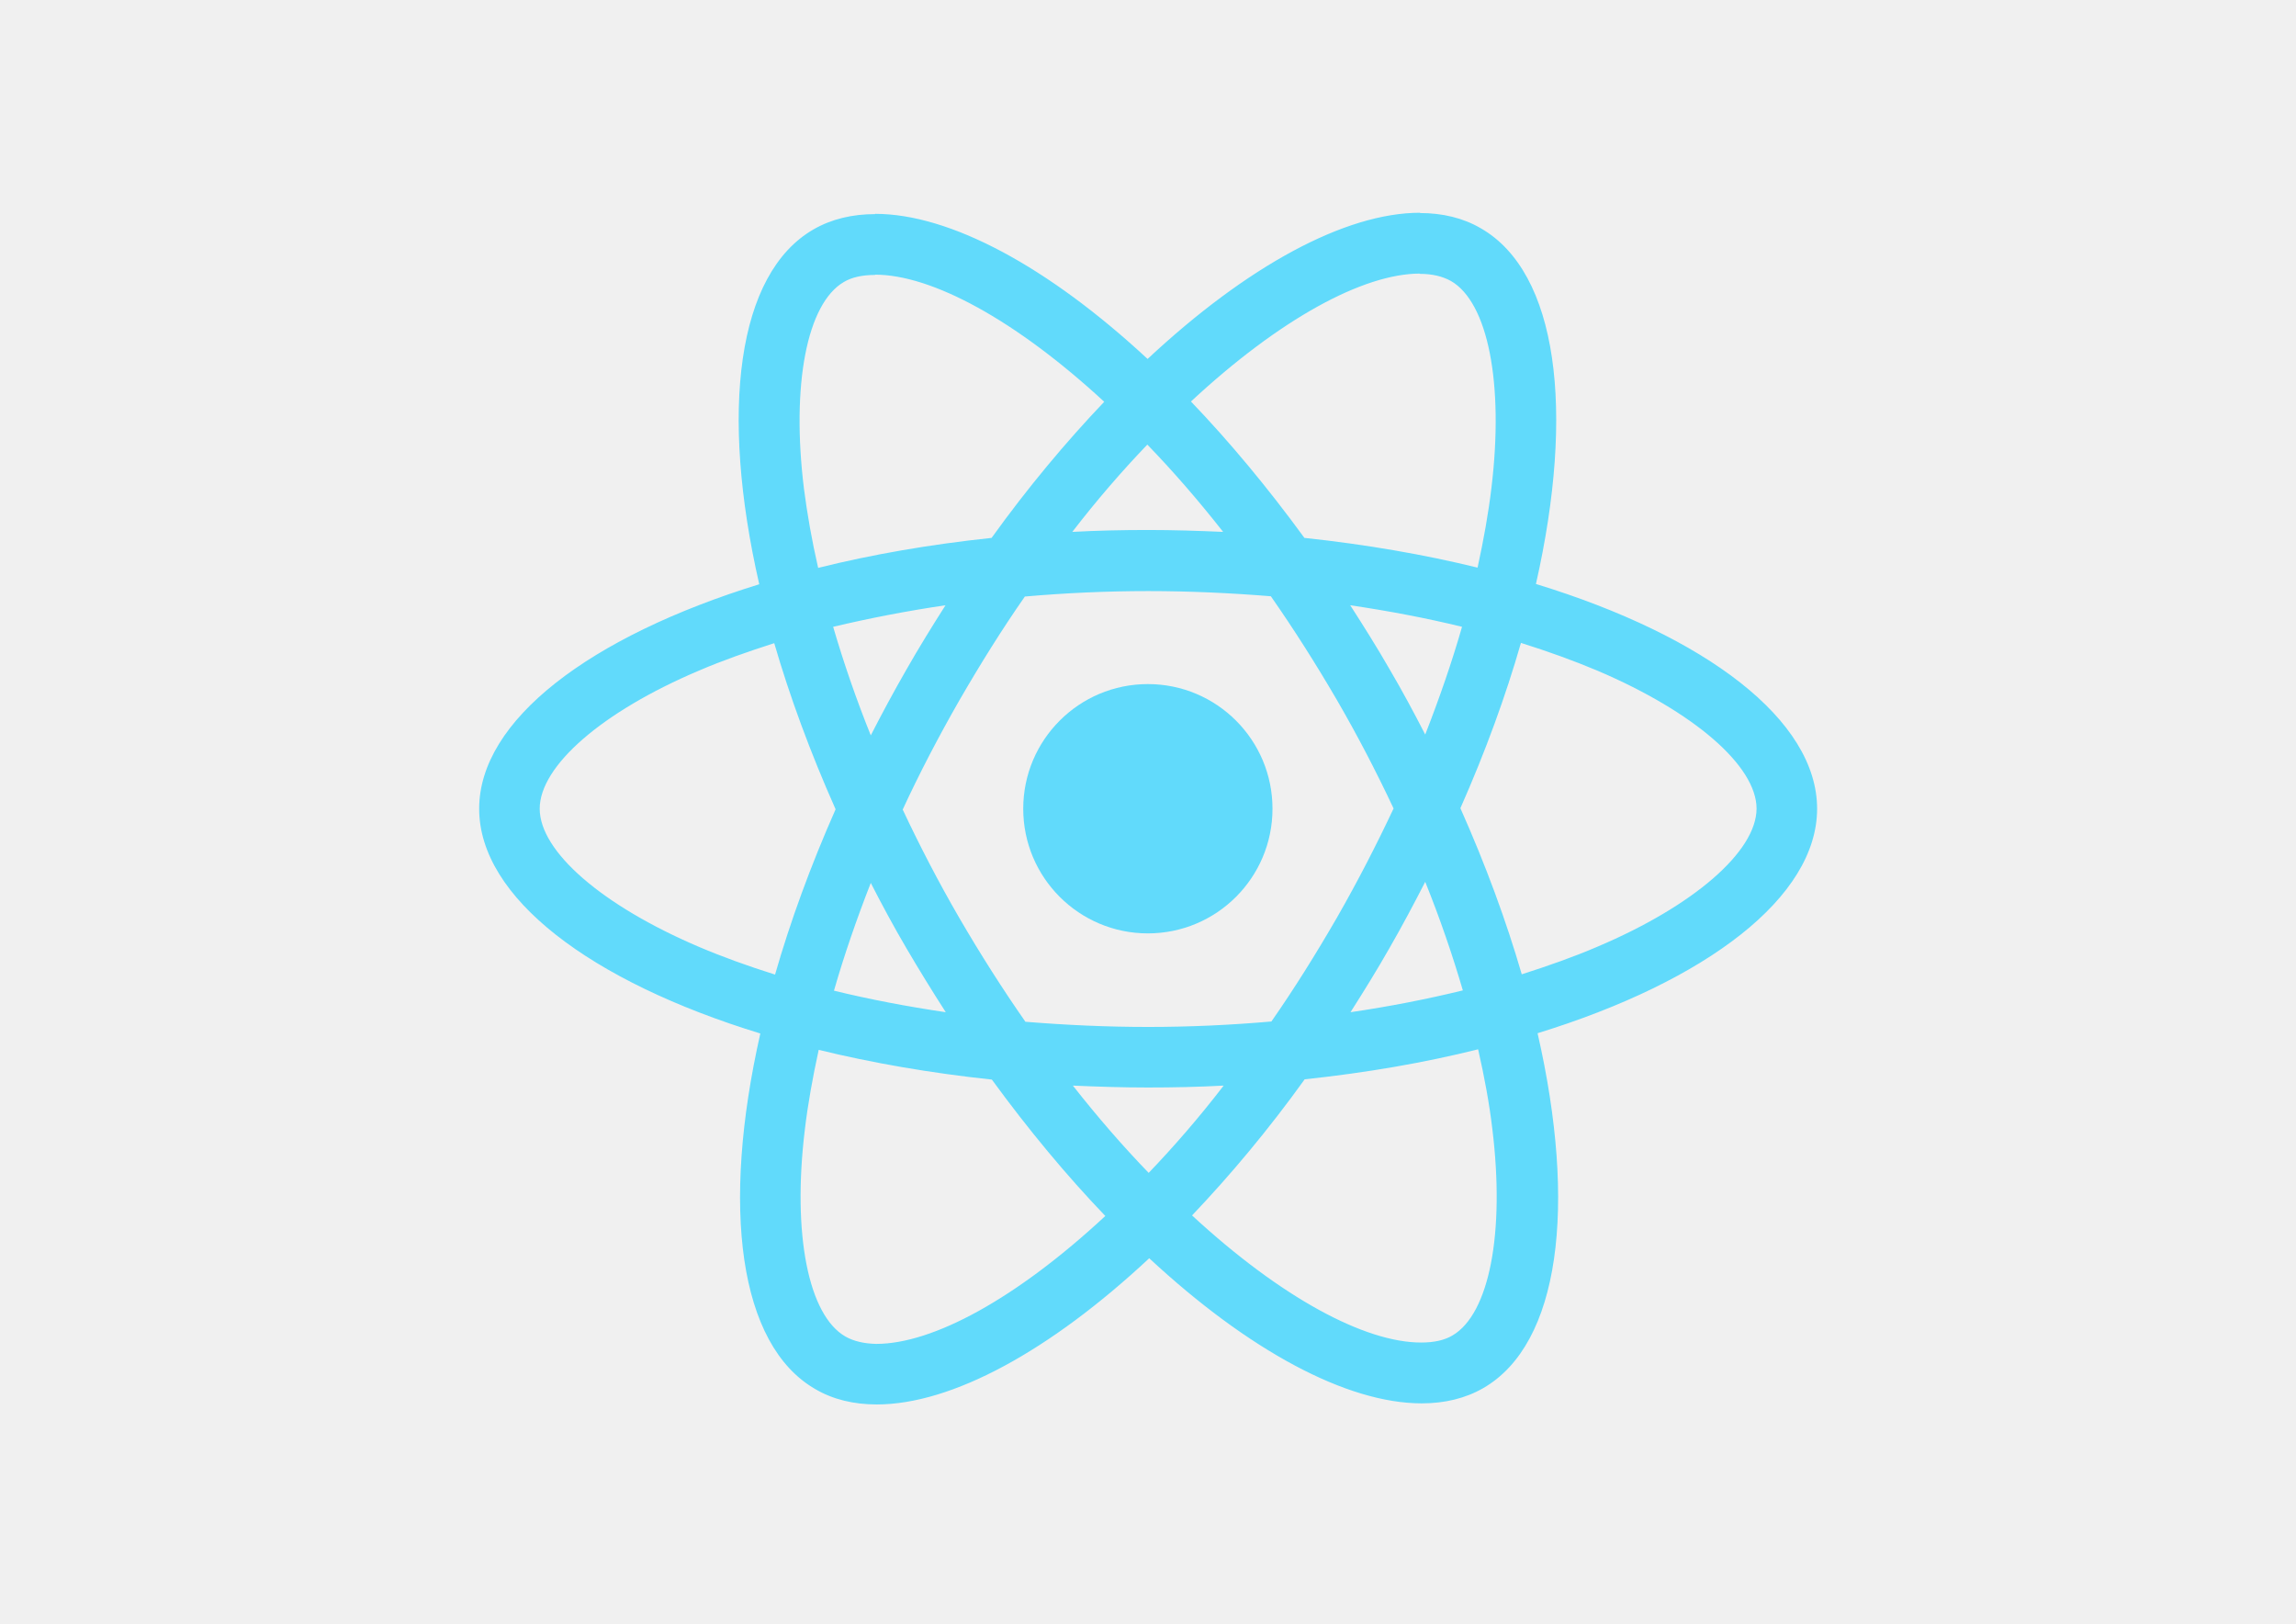
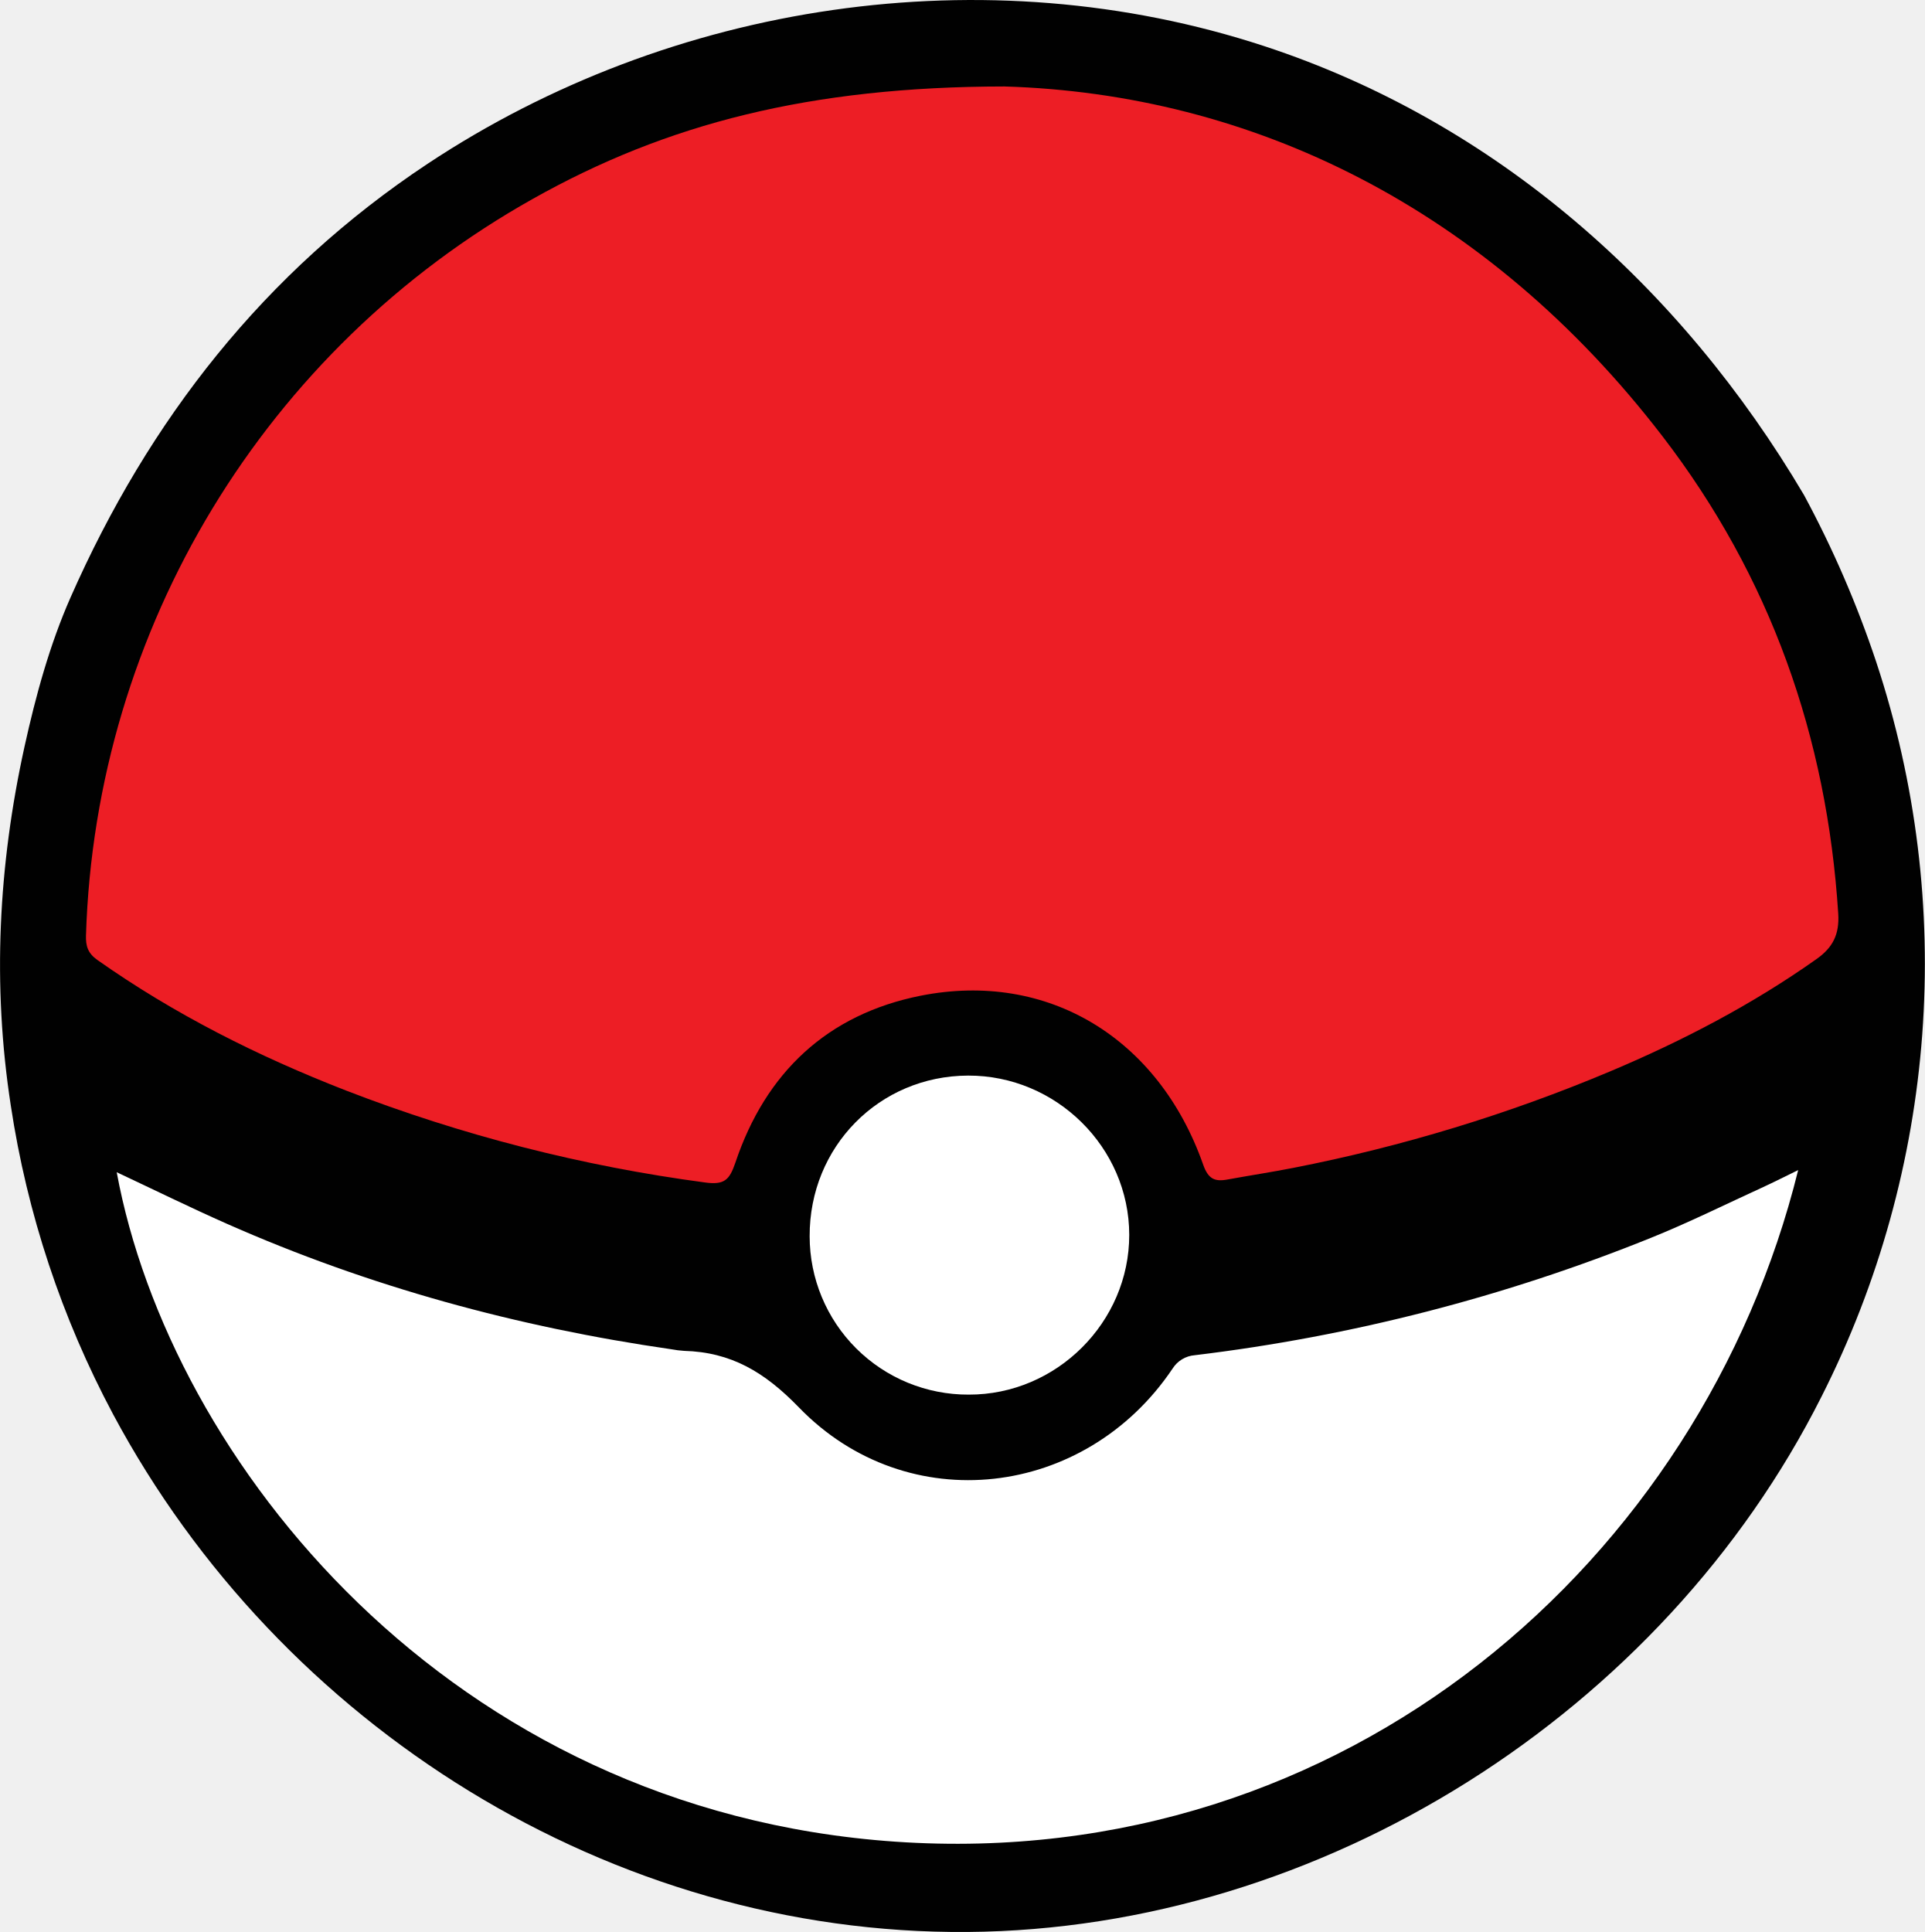
- <svg xmlns="http://www.w3.org/2000/svg" viewBox="0 0 841.9 595.3">
-   <g fill="#61DAFB">
-     <path d="M666.3 296.5c0-32.5-40.7-63.3-103.1-82.4 14.4-63.6 8-114.2-20.2-130.4-6.5-3.8-14.1-5.6-22.4-5.6v22.3c4.6 0 8.3.9 11.4 2.6 13.6 7.8 19.5 37.5 14.9 75.7-1.1 9.4-2.9 19.3-5.1 29.4-19.6-4.8-41-8.5-63.5-10.9-13.5-18.5-27.5-35.3-41.6-50 32.6-30.3 63.2-46.9 84-46.9V78c-27.5 0-63.5 19.6-99.9 53.6-36.4-33.8-72.4-53.2-99.9-53.2v22.3c20.7 0 51.4 16.5 84 46.6-14 14.7-28 31.4-41.3 49.9-22.6 2.4-44 6.1-63.6 11-2.3-10-4-19.7-5.2-29-4.7-38.2 1.1-67.9 14.6-75.8 3-1.8 6.9-2.6 11.5-2.6V78.5c-8.4 0-16 1.8-22.6 5.6-28.1 16.2-34.4 66.7-19.9 130.1-62.2 19.2-102.7 49.9-102.7 82.3 0 32.5 40.7 63.3 103.1 82.4-14.4 63.6-8 114.2 20.2 130.4 6.5 3.8 14.1 5.6 22.5 5.6 27.5 0 63.5-19.6 99.9-53.6 36.4 33.8 72.4 53.2 99.9 53.2 8.4 0 16-1.8 22.6-5.6 28.1-16.2 34.4-66.7 19.9-130.1 62-19.1 102.5-49.9 102.5-82.3zm-130.2-66.7c-3.7 12.9-8.3 26.2-13.5 39.5-4.1-8-8.4-16-13.1-24-4.6-8-9.5-15.8-14.4-23.4 14.2 2.1 27.9 4.7 41 7.9zm-45.8 106.5c-7.8 13.5-15.8 26.3-24.1 38.2-14.9 1.3-30 2-45.2 2-15.1 0-30.2-.7-45-1.9-8.3-11.9-16.4-24.6-24.2-38-7.6-13.1-14.5-26.4-20.8-39.8 6.2-13.4 13.2-26.8 20.7-39.9 7.8-13.5 15.8-26.3 24.1-38.2 14.9-1.3 30-2 45.2-2 15.1 0 30.2.7 45 1.9 8.3 11.9 16.4 24.6 24.2 38 7.6 13.1 14.5 26.4 20.8 39.8-6.3 13.4-13.2 26.8-20.7 39.9zm32.3-13c5.4 13.4 10 26.8 13.8 39.8-13.1 3.2-26.9 5.9-41.2 8 4.9-7.7 9.8-15.6 14.4-23.7 4.6-8 8.9-16.1 13-24.1zM421.2 430c-9.3-9.6-18.6-20.3-27.8-32 9 .4 18.2.7 27.5.7 9.4 0 18.7-.2 27.8-.7-9 11.7-18.3 22.4-27.5 32zm-74.4-58.9c-14.2-2.1-27.9-4.7-41-7.9 3.7-12.9 8.3-26.2 13.5-39.5 4.1 8 8.4 16 13.1 24 4.7 8 9.5 15.8 14.4 23.4zM420.7 163c9.3 9.6 18.6 20.3 27.8 32-9-.4-18.2-.7-27.5-.7-9.4 0-18.7.2-27.8.7 9-11.7 18.3-22.4 27.5-32zm-74 58.9c-4.9 7.7-9.8 15.6-14.4 23.7-4.6 8-8.9 16-13 24-5.4-13.4-10-26.8-13.8-39.8 13.1-3.1 26.9-5.8 41.2-7.9zm-90.5 125.2c-35.4-15.1-58.3-34.9-58.3-50.6 0-15.7 22.9-35.6 58.3-50.6 8.6-3.7 18-7 27.7-10.1 5.7 19.6 13.2 40 22.5 60.9-9.2 20.8-16.6 41.1-22.2 60.6-9.9-3.1-19.3-6.5-28-10.2zM310 490c-13.6-7.8-19.5-37.5-14.9-75.7 1.1-9.4 2.9-19.3 5.1-29.4 19.6 4.8 41 8.5 63.5 10.9 13.5 18.5 27.5 35.3 41.6 50-32.6 30.3-63.2 46.9-84 46.9-4.5-.1-8.3-1-11.3-2.7zm237.2-76.2c4.7 38.2-1.1 67.9-14.6 75.8-3 1.8-6.9 2.6-11.5 2.6-20.7 0-51.4-16.5-84-46.6 14-14.7 28-31.4 41.3-49.9 22.6-2.4 44-6.1 63.6-11 2.3 10.1 4.1 19.8 5.2 29.1zm38.5-66.7c-8.6 3.7-18 7-27.7 10.1-5.7-19.6-13.2-40-22.5-60.9 9.2-20.8 16.6-41.1 22.2-60.6 9.9 3.1 19.3 6.5 28.1 10.2 35.4 15.1 58.3 34.9 58.3 50.6-.1 15.7-23 35.6-58.4 50.6zM320.8 78.4z" />
-     <circle cx="420.9" cy="296.5" r="45.7" />
-     <path d="M520.5 78.1z" />
-   </g>
+ <svg xmlns="http://www.w3.org/2000/svg" id="Layer_1" data-name="Layer 1" viewBox="0 0 649.18 651.56">
+   <defs>
+     <style>.cls-1{fill:#010101;}.cls-2{fill:#ed1e25;}.cls-3{fill:#fff;}</style>
+   </defs>
+   <path class="cls-1" d="M1007.12,545.21a354.12,354.12,0,0,1,24.34,56.25A323.39,323.39,0,0,1,1013,849.3c-53.62,106.54-168.42,179.59-288,180.51-120.14.92-231.84-69.38-288.12-174.54a323.79,323.79,0,0,1-34.53-104.18c-6.28-40.65-4.19-80.93,4.62-121,3.8-17.24,8.5-34.42,15.56-50.41C448.93,519.86,487.85,470,542.94,433.48,625.15,379,731,362.94,825.07,393.81,903.28,419.48,965.65,475,1007.12,545.21Z" transform="translate(-398.71 -378.26)" />
+   <path class="cls-2" d="M737.49,407.42C820.58,409.91,899.9,448,959.35,525.34c36.44,47.41,55.5,101.4,59.31,161,.46,7.13-1.91,11.53-7.28,15.33-21.69,15.35-45.07,27.54-69.52,37.86A545.67,545.67,0,0,1,835,772.1c-7.42,1.46-14.9,2.59-22.33,3.95-4.32.8-6.49-.21-8.18-5-15-42.69-52.41-65.47-95.23-57-31.54,6.26-52.37,25.95-62.55,56.34-2,5.84-3.72,7.54-10.19,6.66A528.74,528.74,0,0,1,515.31,746c-29.55-11.51-57.77-25.67-83.77-44-3.23-2.29-3.94-4.74-3.83-8.29A295.24,295.24,0,0,1,578.42,445.32C623.42,420,671.85,407.48,737.49,407.42Z" transform="translate(-398.71 -378.26)" />
+   <path class="cls-3" d="M1005.15,772.87C972.71,904.18,852.81,1009.8,700.69,999.36,550.07,989,456,870.65,438.07,773.59c12.44,5.84,24.66,11.85,37.1,17.36,48,21.24,98.1,34.87,150,42.35a35.35,35.35,0,0,0,4.21.53c15.89.44,27.15,7.09,38.78,19.09,36.65,37.84,96.61,30.65,126-13.1a9.74,9.74,0,0,1,7.5-4.52,603.9,603.9,0,0,0,153.73-39.54c12.89-5.19,25.37-11.4,38-17.18C997,776.92,1000.55,775.11,1005.15,772.87Z" transform="translate(-398.71 -378.26)" />
+   <path class="cls-3" d="M725.21,741c29.68-.09,54.31,24.24,54.34,53.7s-24.54,54-54.17,53.89a53.4,53.4,0,0,1-53.61-53.38C671.65,765,695.21,741.09,725.21,741Z" transform="translate(-398.71 -378.26)" />
</svg>
